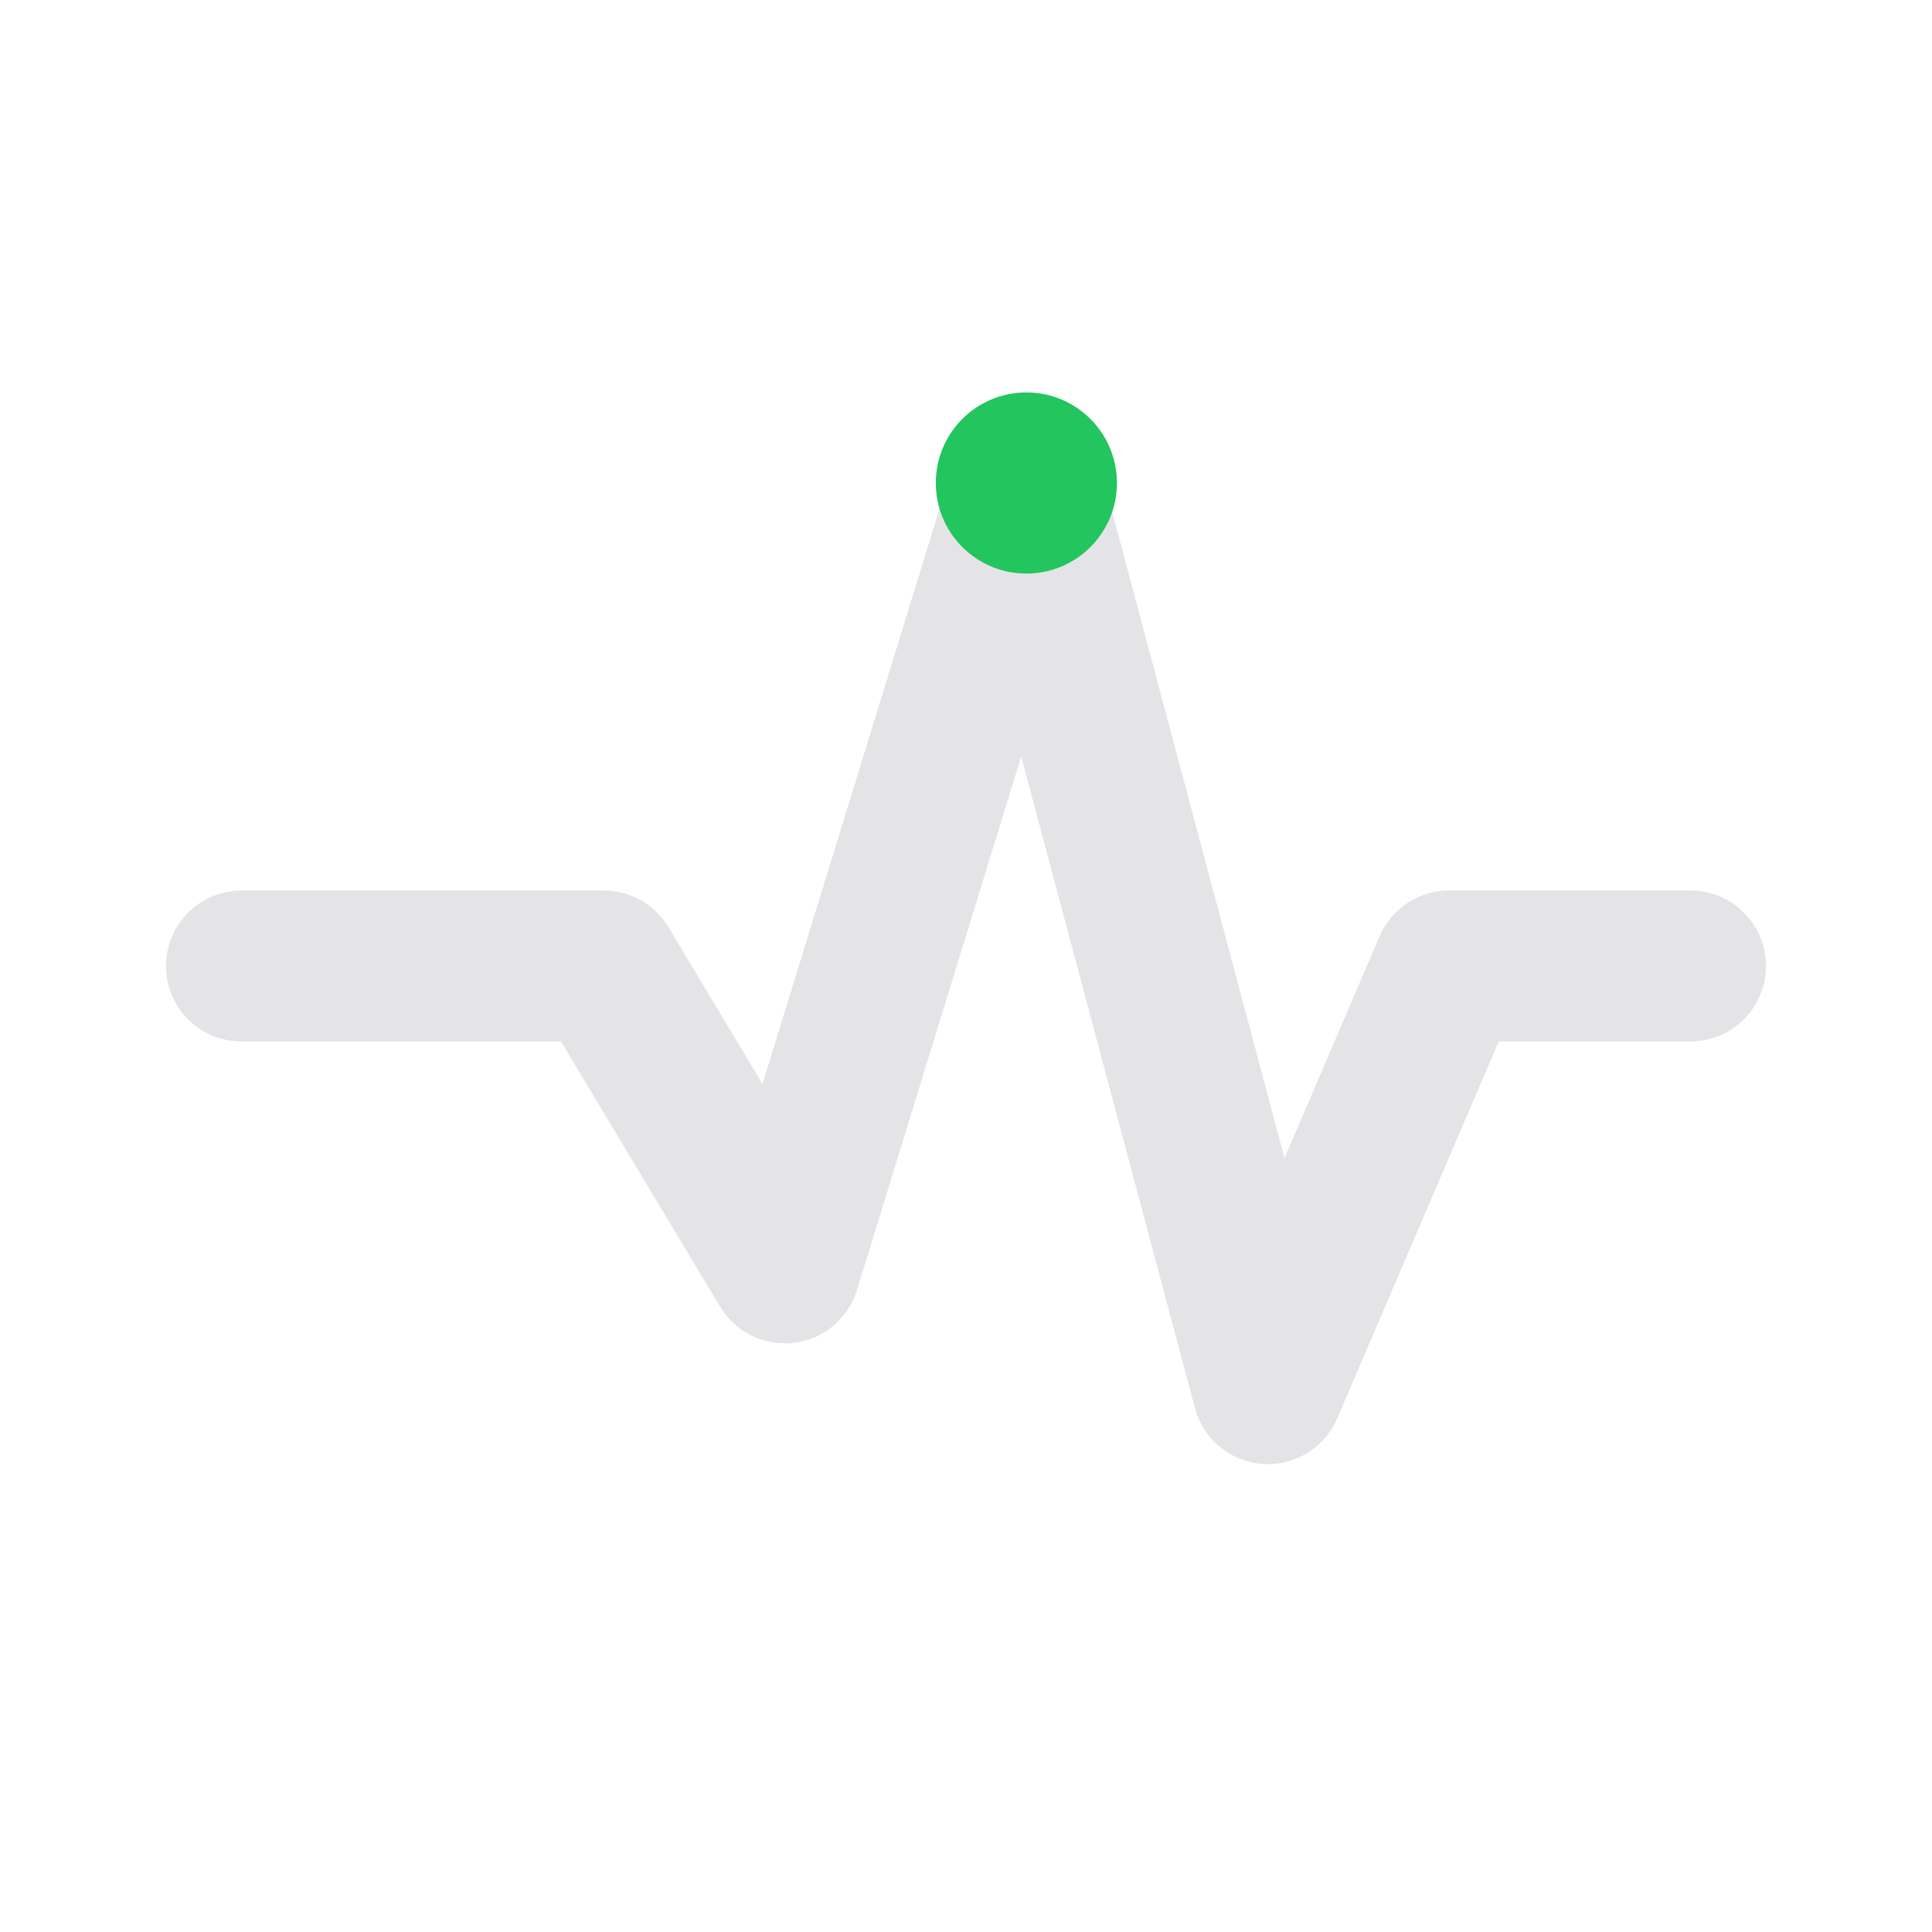
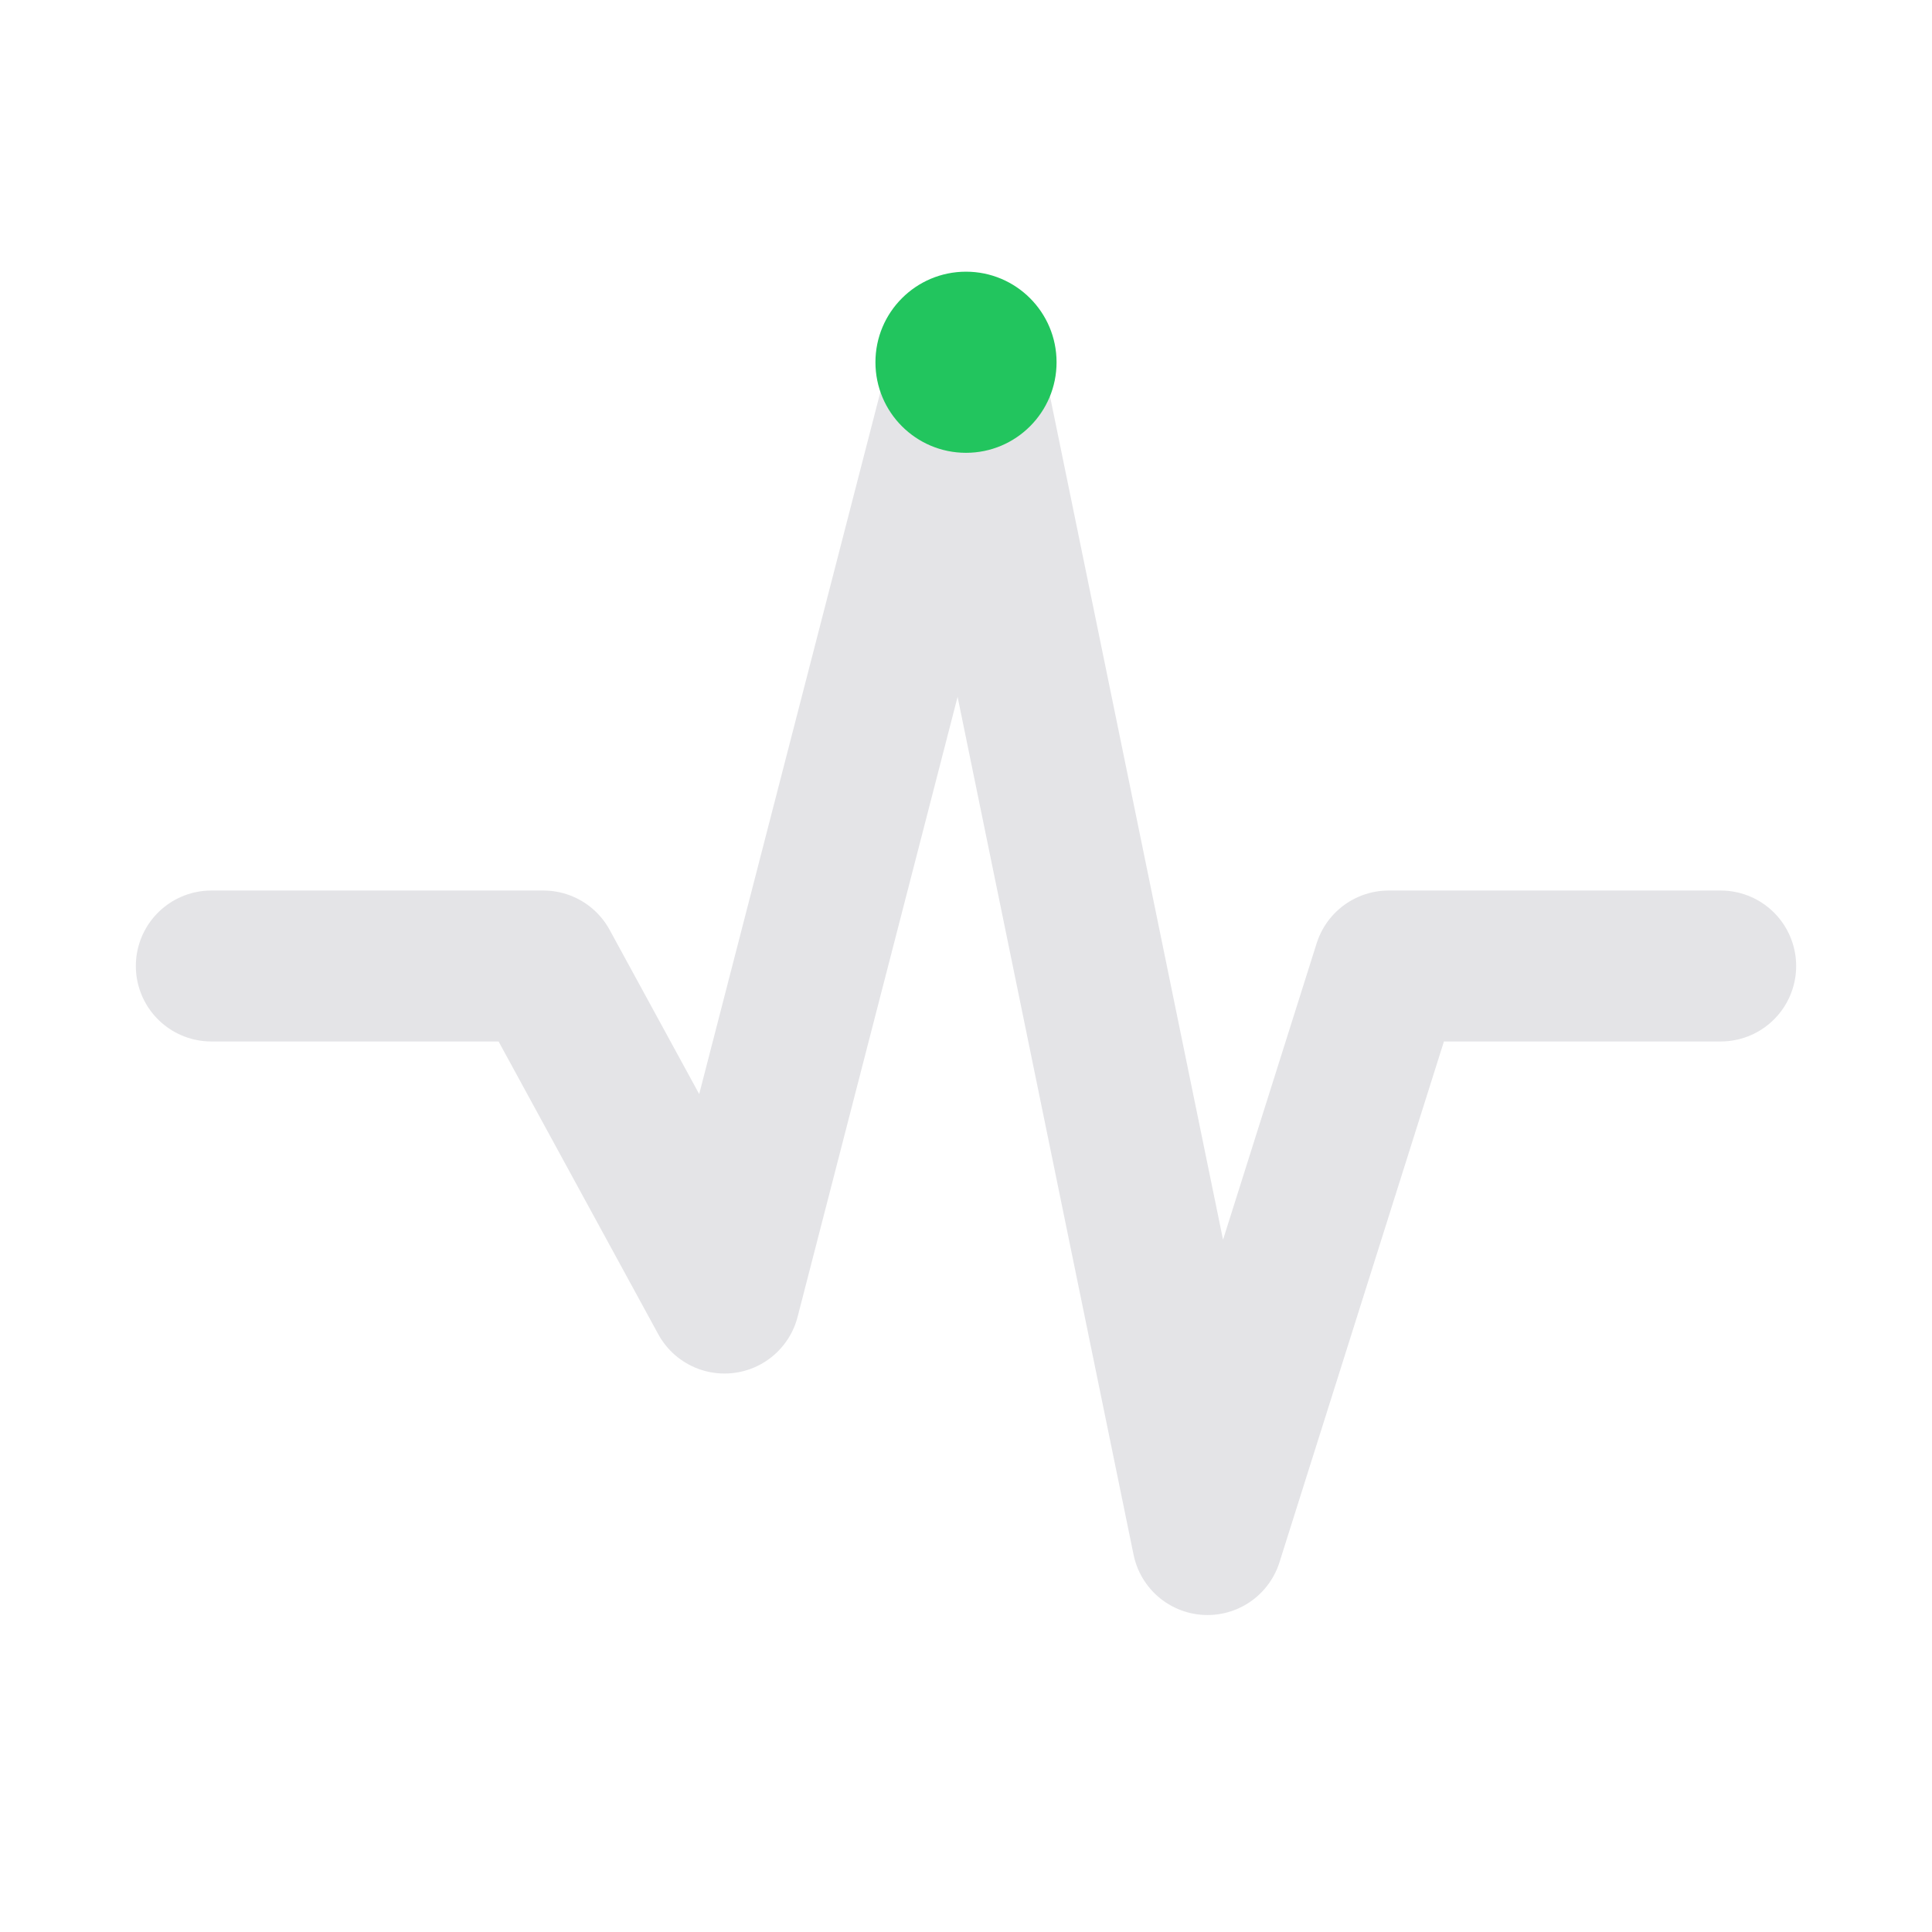
- <svg xmlns="http://www.w3.org/2000/svg" width="64" height="64" viewBox="0 0 64 64" fill="none">
-   <path d="M 8 32 L 20 32 L 26 42 L 34 16 L 42 46 L 48 32 L 56 32" stroke="#E4E4E7" stroke-width="5" stroke-linecap="round" stroke-linejoin="round" />
-   <circle cx="34" cy="16" r="3" fill="#22c55e" />
+ <svg xmlns="http://www.w3.org/2000/svg" width="32" height="32" viewBox="0 0 32 32" fill="none">
+   <path d="M 3.5 16 L 9 16 L 12 21.5 L 16 6 L 20 25.5 L 23 16 L 28.5 16" stroke="#E4E4E7" stroke-width="2.5" stroke-linecap="round" stroke-linejoin="round" />
+   <circle cx="16" cy="6" r="1.5" fill="#22C55E" />
</svg>
